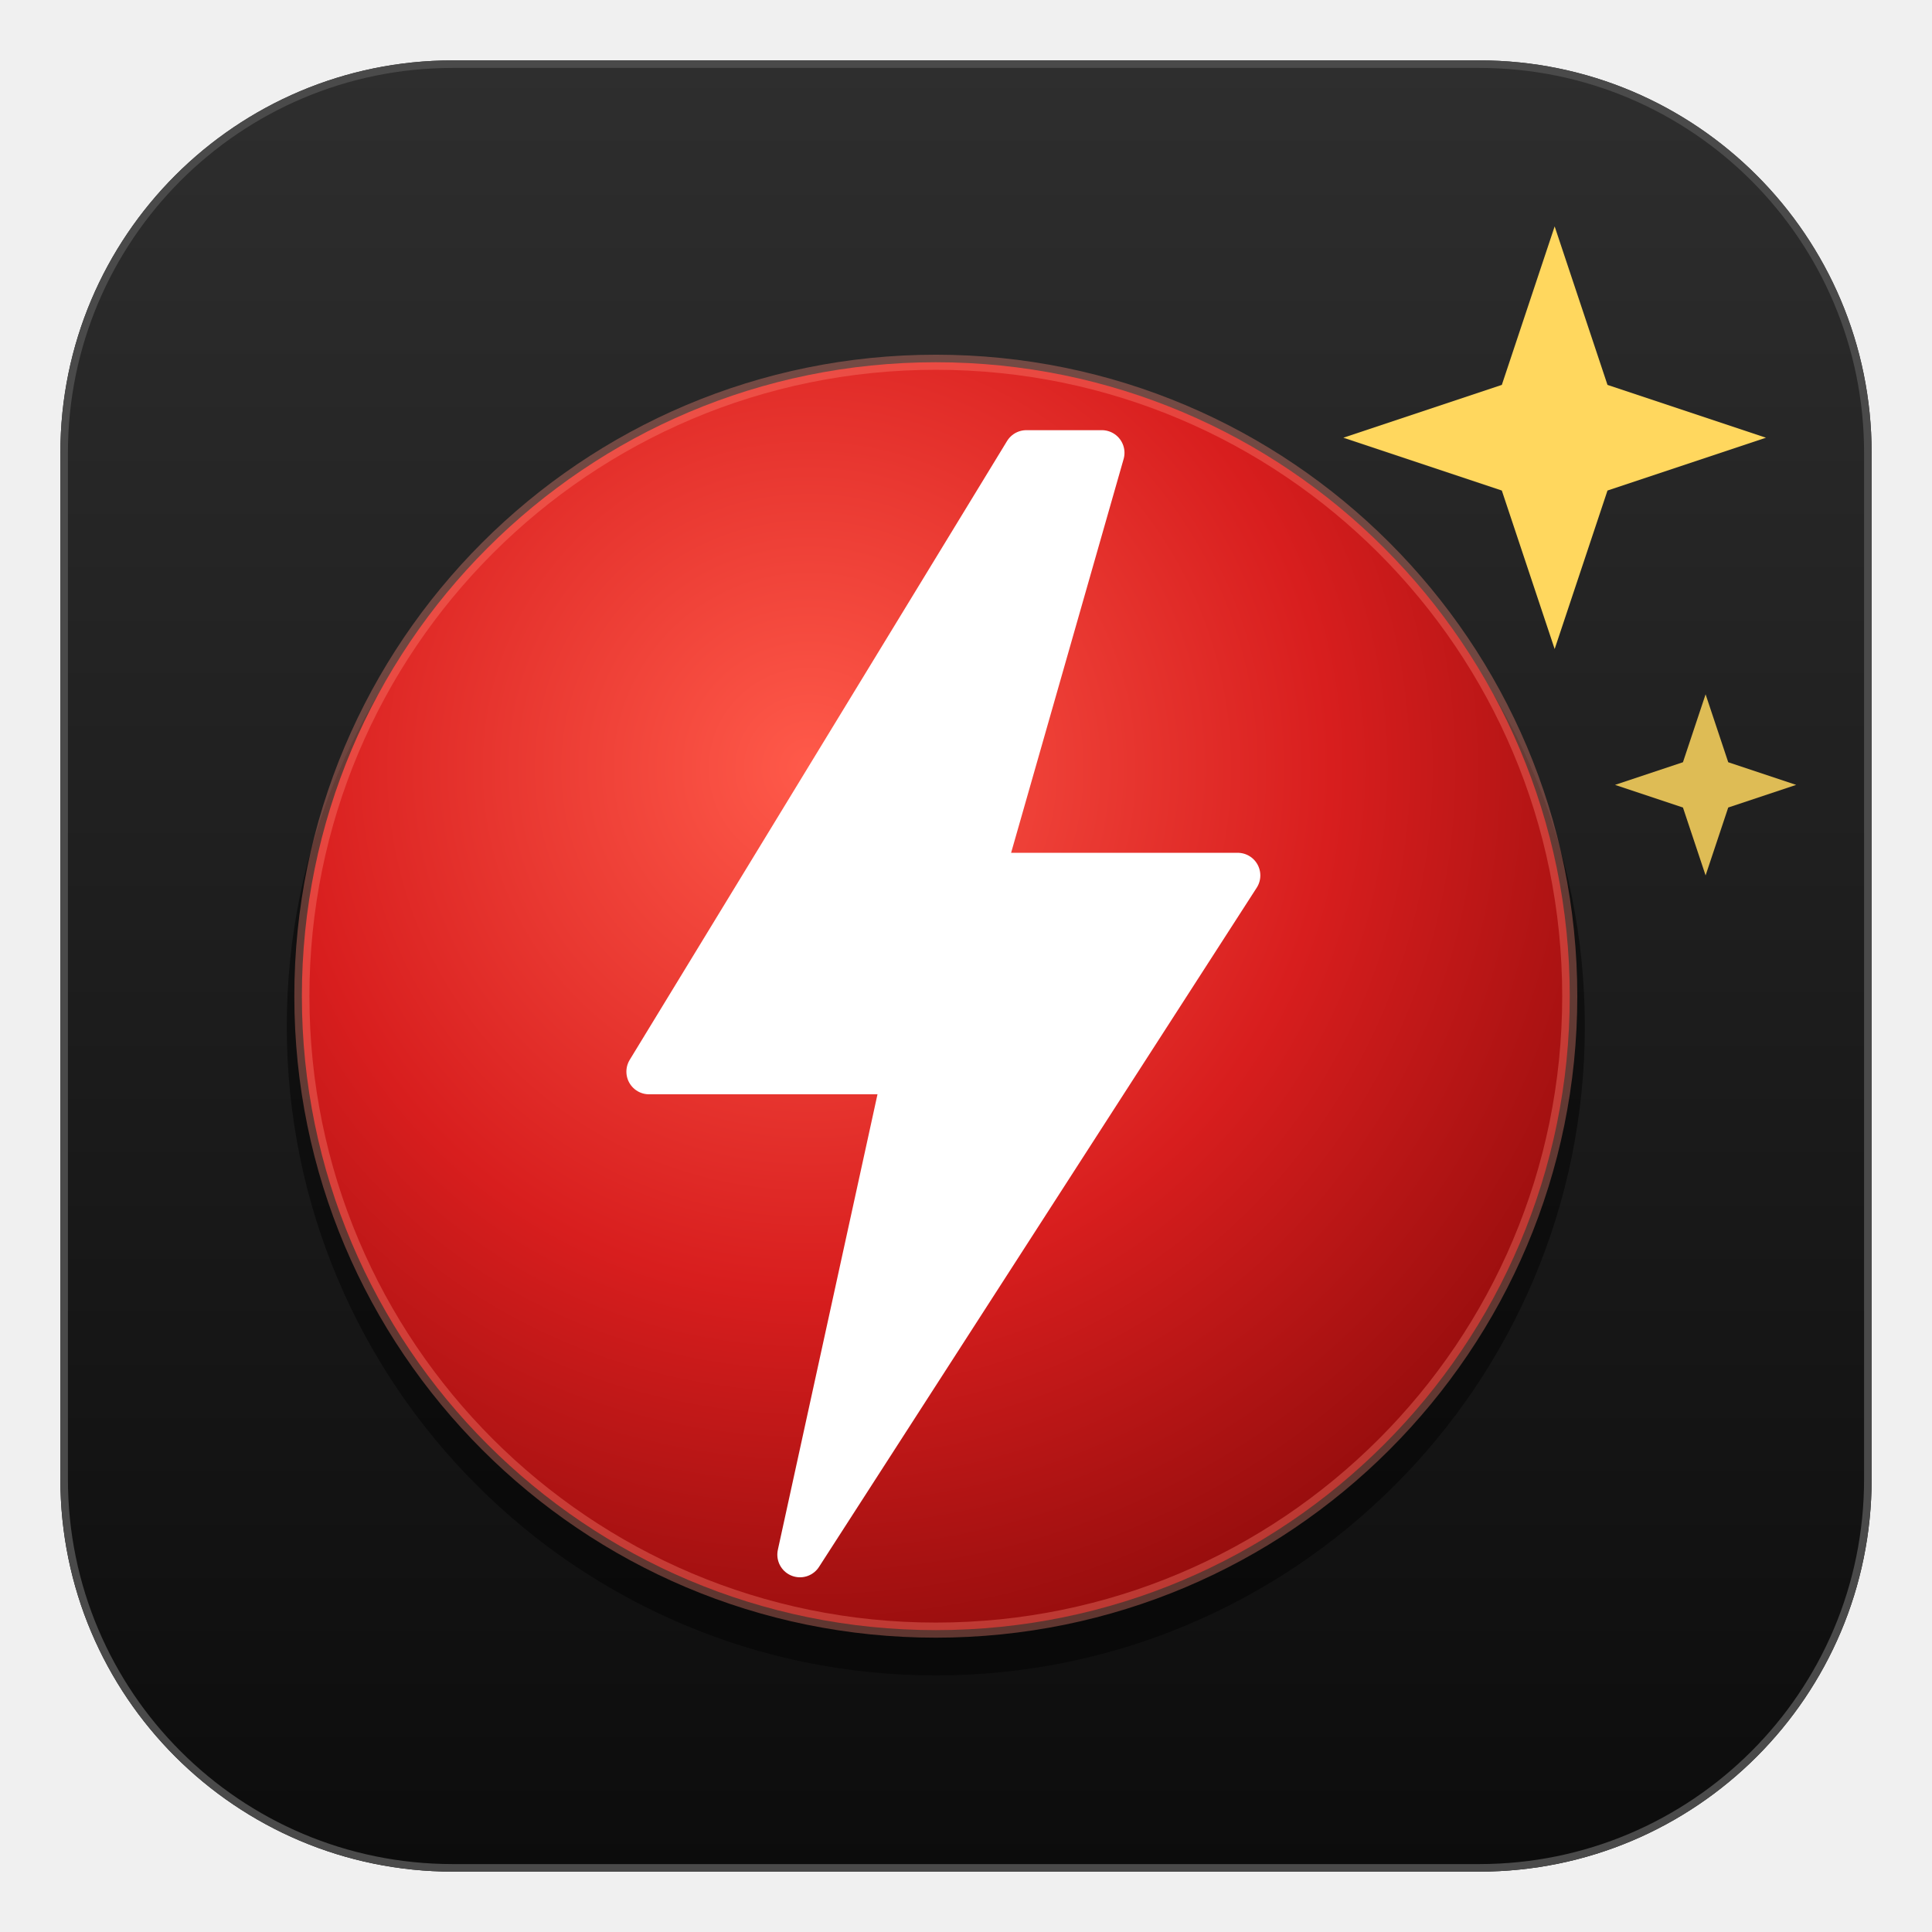
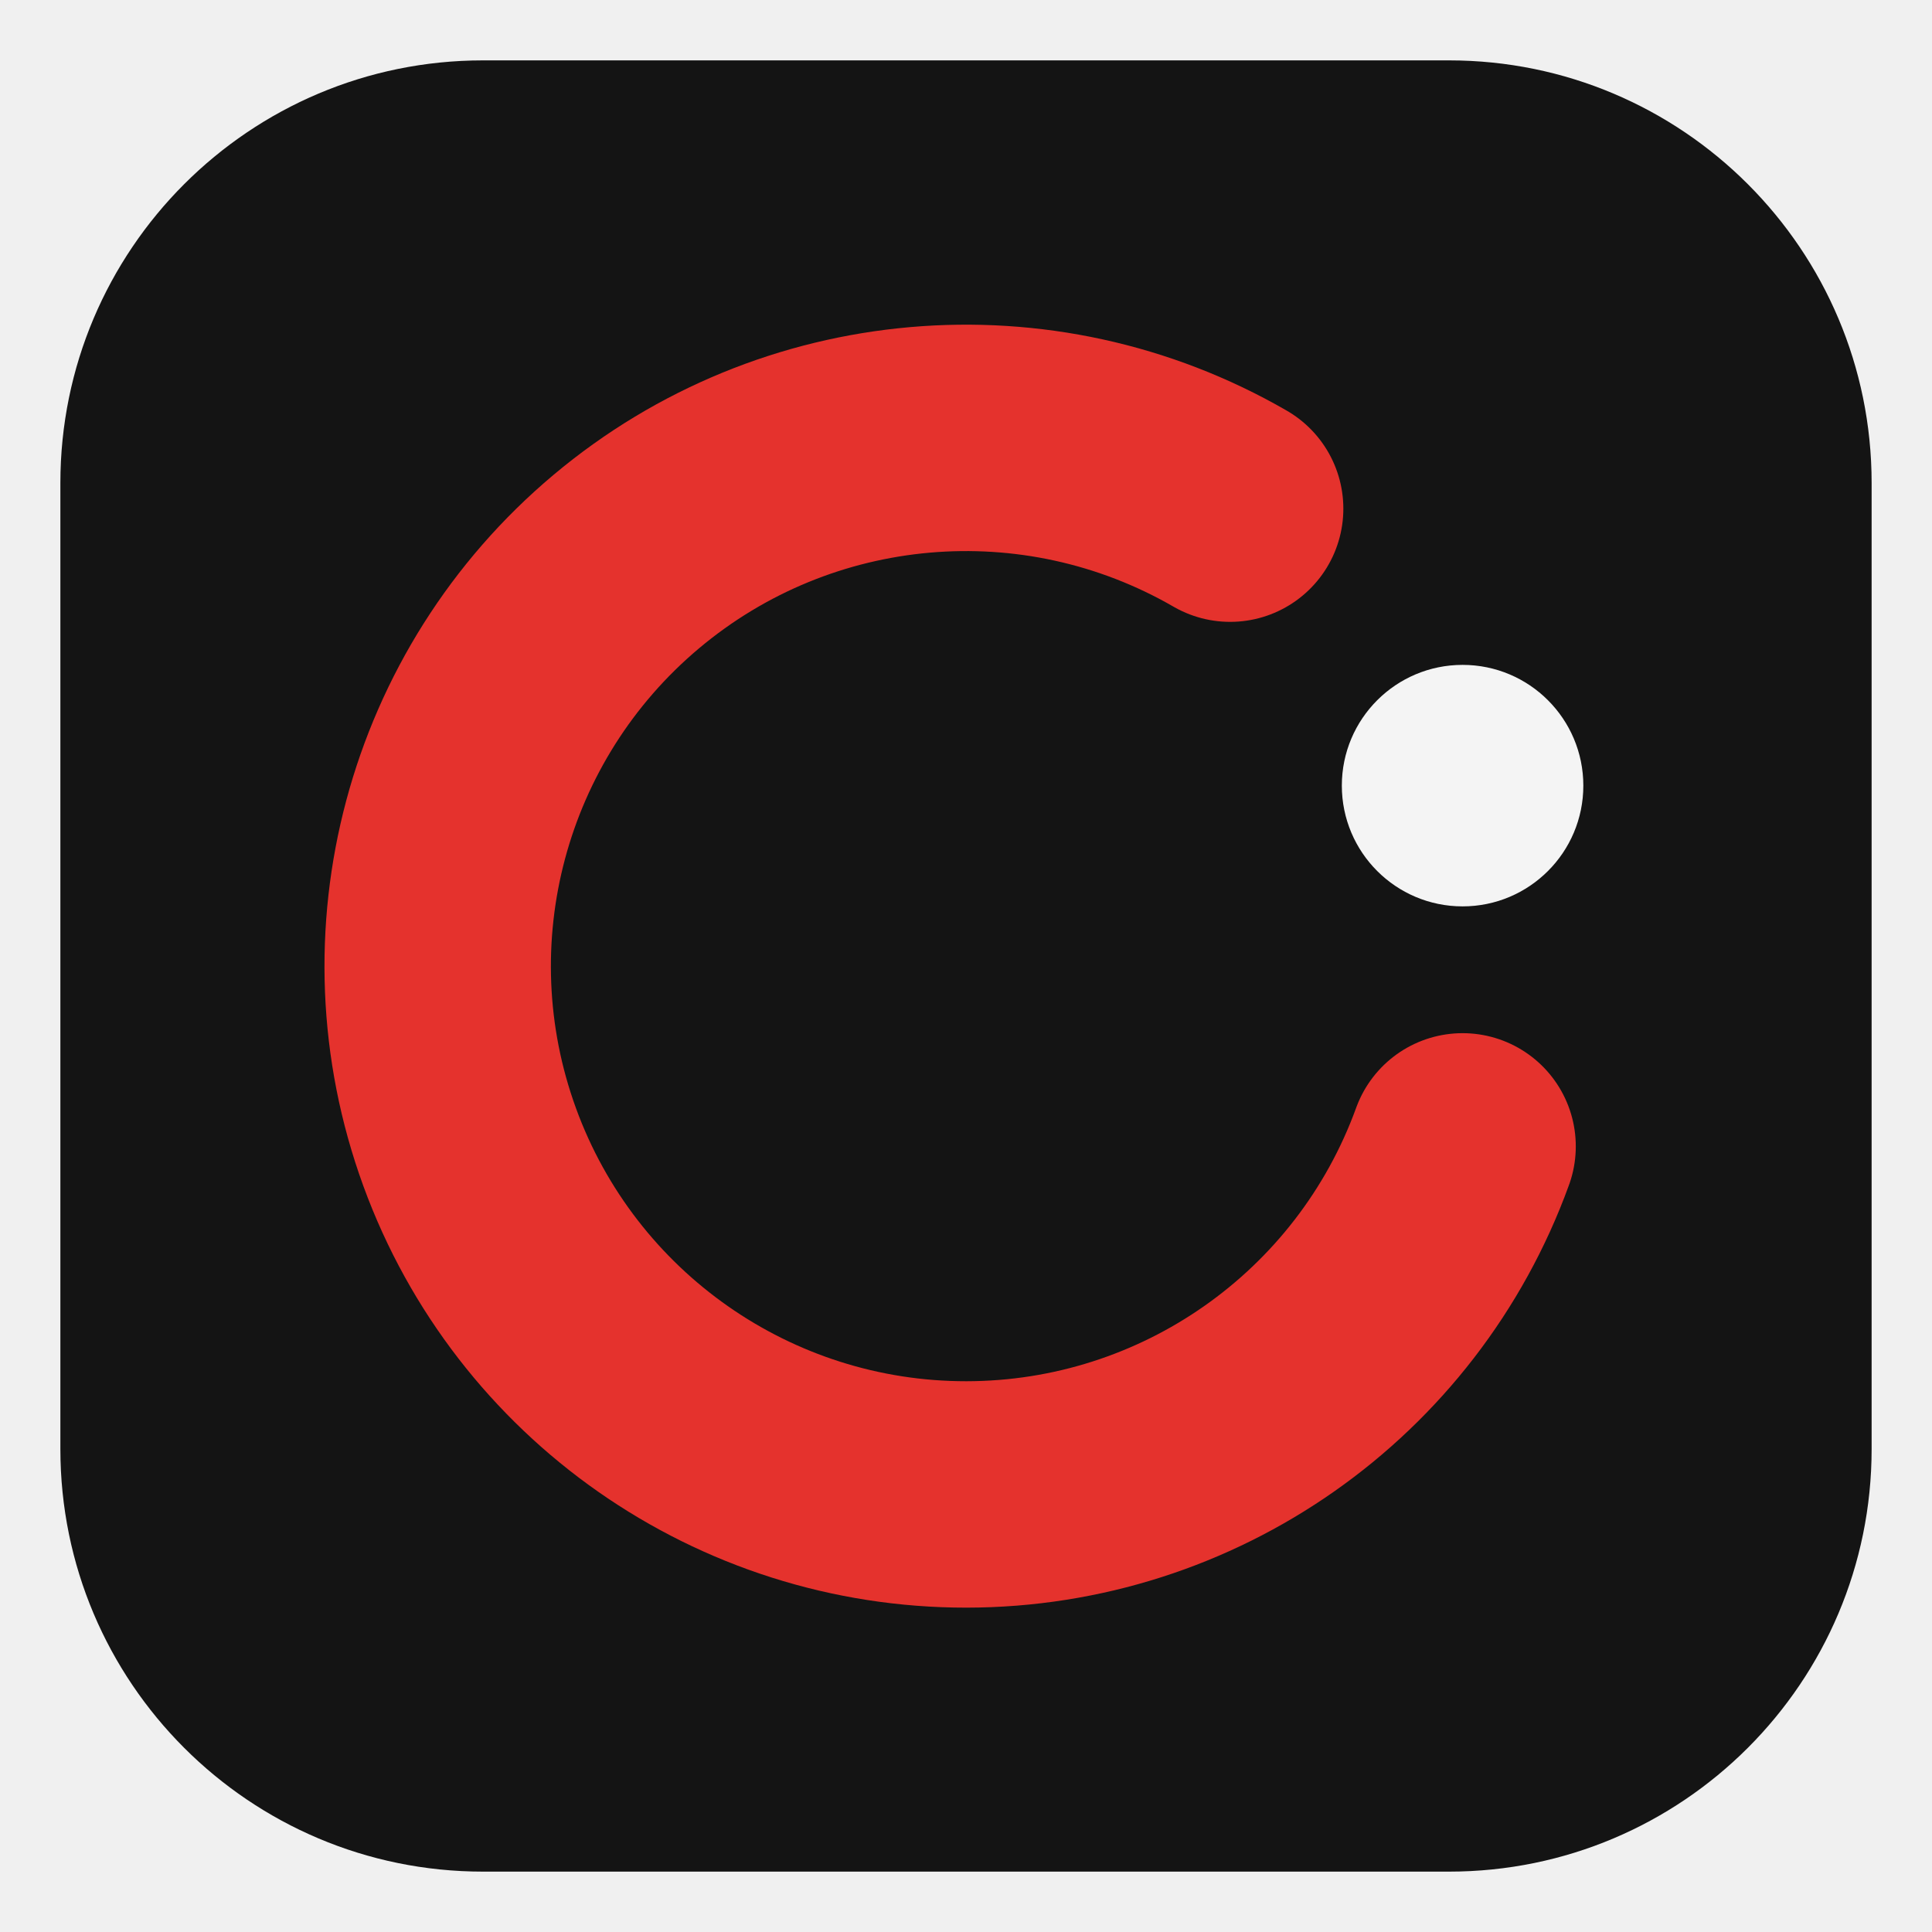
<svg xmlns="http://www.w3.org/2000/svg" width="256" height="256" viewBox="0 0 256 256">
-   <defs>
-     <linearGradient id="bg" x1="0" y1="0" x2="0" y2="1">
-       <stop offset="0" stop-color="#2e2e2e" />
-       <stop offset="1" stop-color="#0c0c0c" />
-     </linearGradient>
-     <radialGradient id="btn" cx="0.4" cy="0.32" r="0.75">
-       <stop offset="0" stop-color="#ff5a4a" />
-       <stop offset="0.55" stop-color="#d81e1e" />
-       <stop offset="1" stop-color="#8e0b0b" />
-     </radialGradient>
-   </defs>
-   <rect x="8" y="8" width="240" height="240" rx="52" fill="url(#bg)" />
-   <rect x="8.5" y="8.5" width="239" height="239" rx="51.5" fill="none" stroke="#4a4a4a" stroke-width="1" />
-   <circle cx="124" cy="136" r="86" fill="#000" opacity="0.45" />
-   <circle cx="124" cy="132" r="84" fill="url(#btn)" />
-   <circle cx="124" cy="132" r="84" fill="none" stroke="#ff8a7a" stroke-opacity="0.35" stroke-width="2" />
-   <path d="M136 60 L86 142 L120 142 L106 206 L164 116 L130 116 L146 60 Z" fill="#fff" stroke="#fff" stroke-width="6" stroke-linejoin="round" />
-   <path d="M206 30 L213 51 L234 58 L213 65 L206 86 L199 65 L178 58 L199 51 Z" fill="#ffd75e" />
-   <path d="M226 92 L229 101 L238 104 L229 107 L226 116 L223 107 L214 104 L223 101 Z" fill="#ffd75e" opacity="0.85" />
+   <rect x="8" y="8" width="240" height="240" rx="56" fill="#141414" />
+   <path d="M193.8 151.9 A70 70 0 1 1 163.0 67.4" fill="none" stroke="#E5322D" stroke-width="30" stroke-linecap="round" />
+   <circle cx="193.8" cy="104.1" r="16" fill="#F4F4F4" />
</svg>
